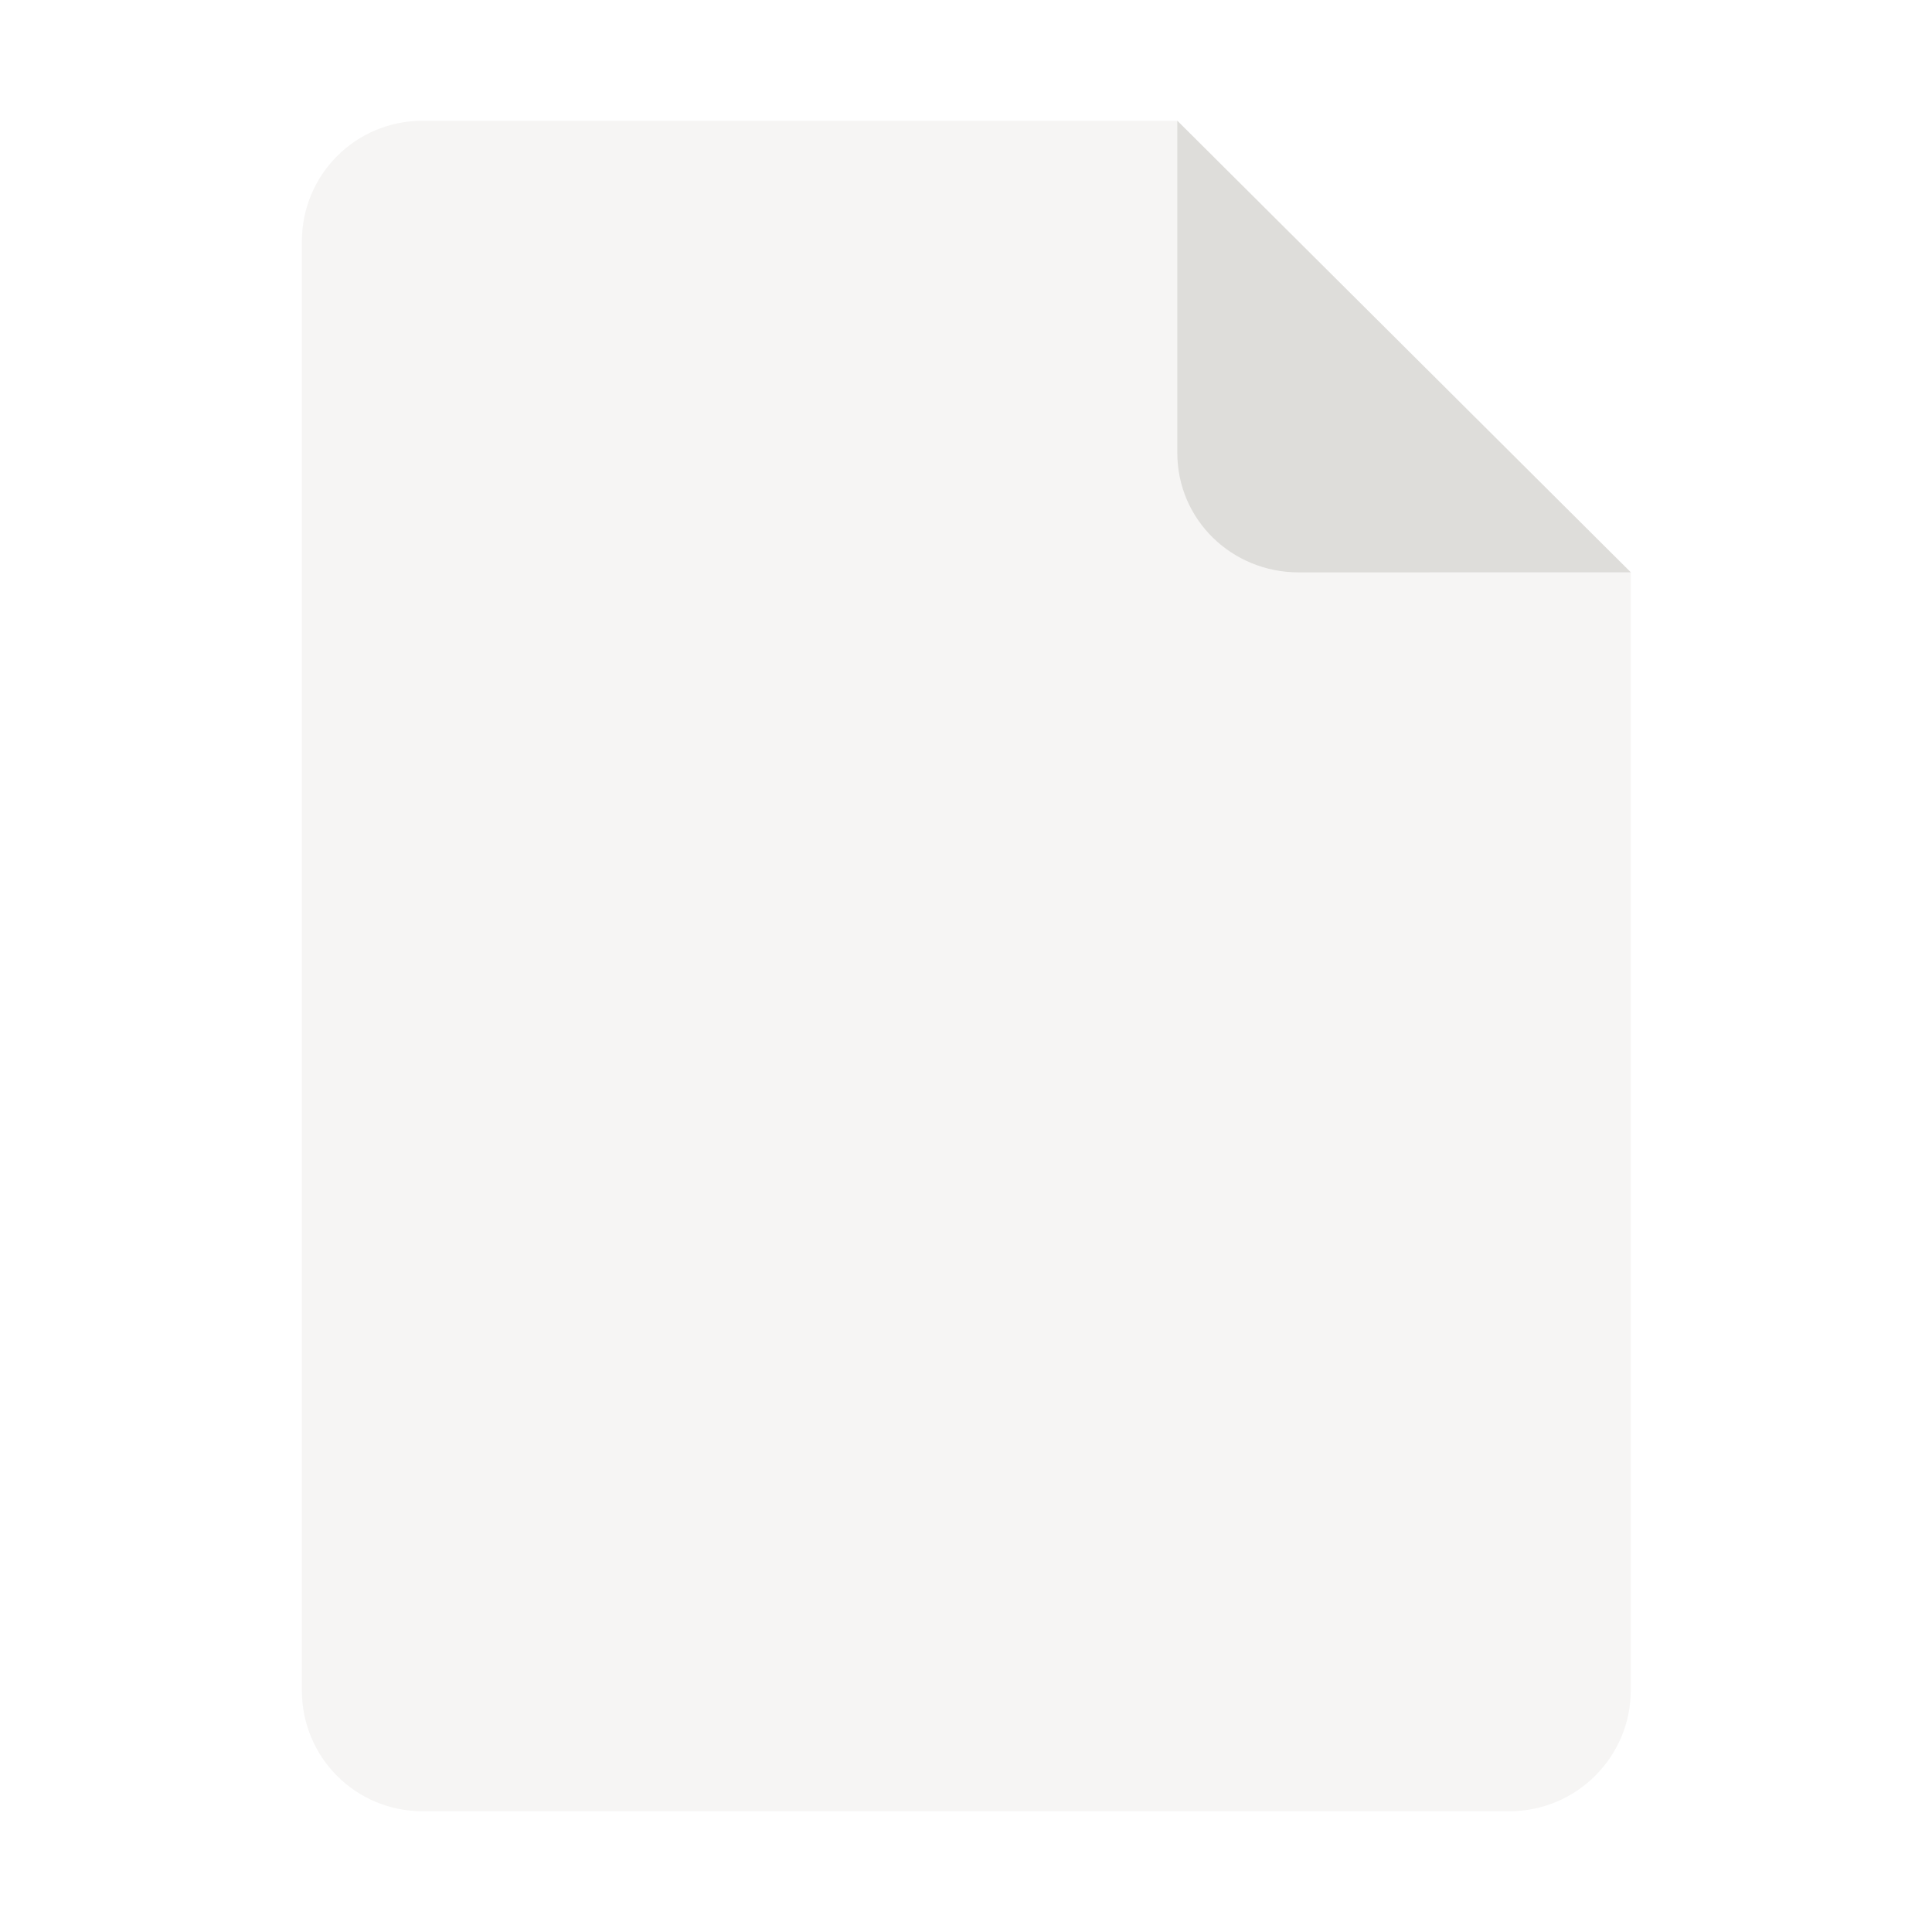
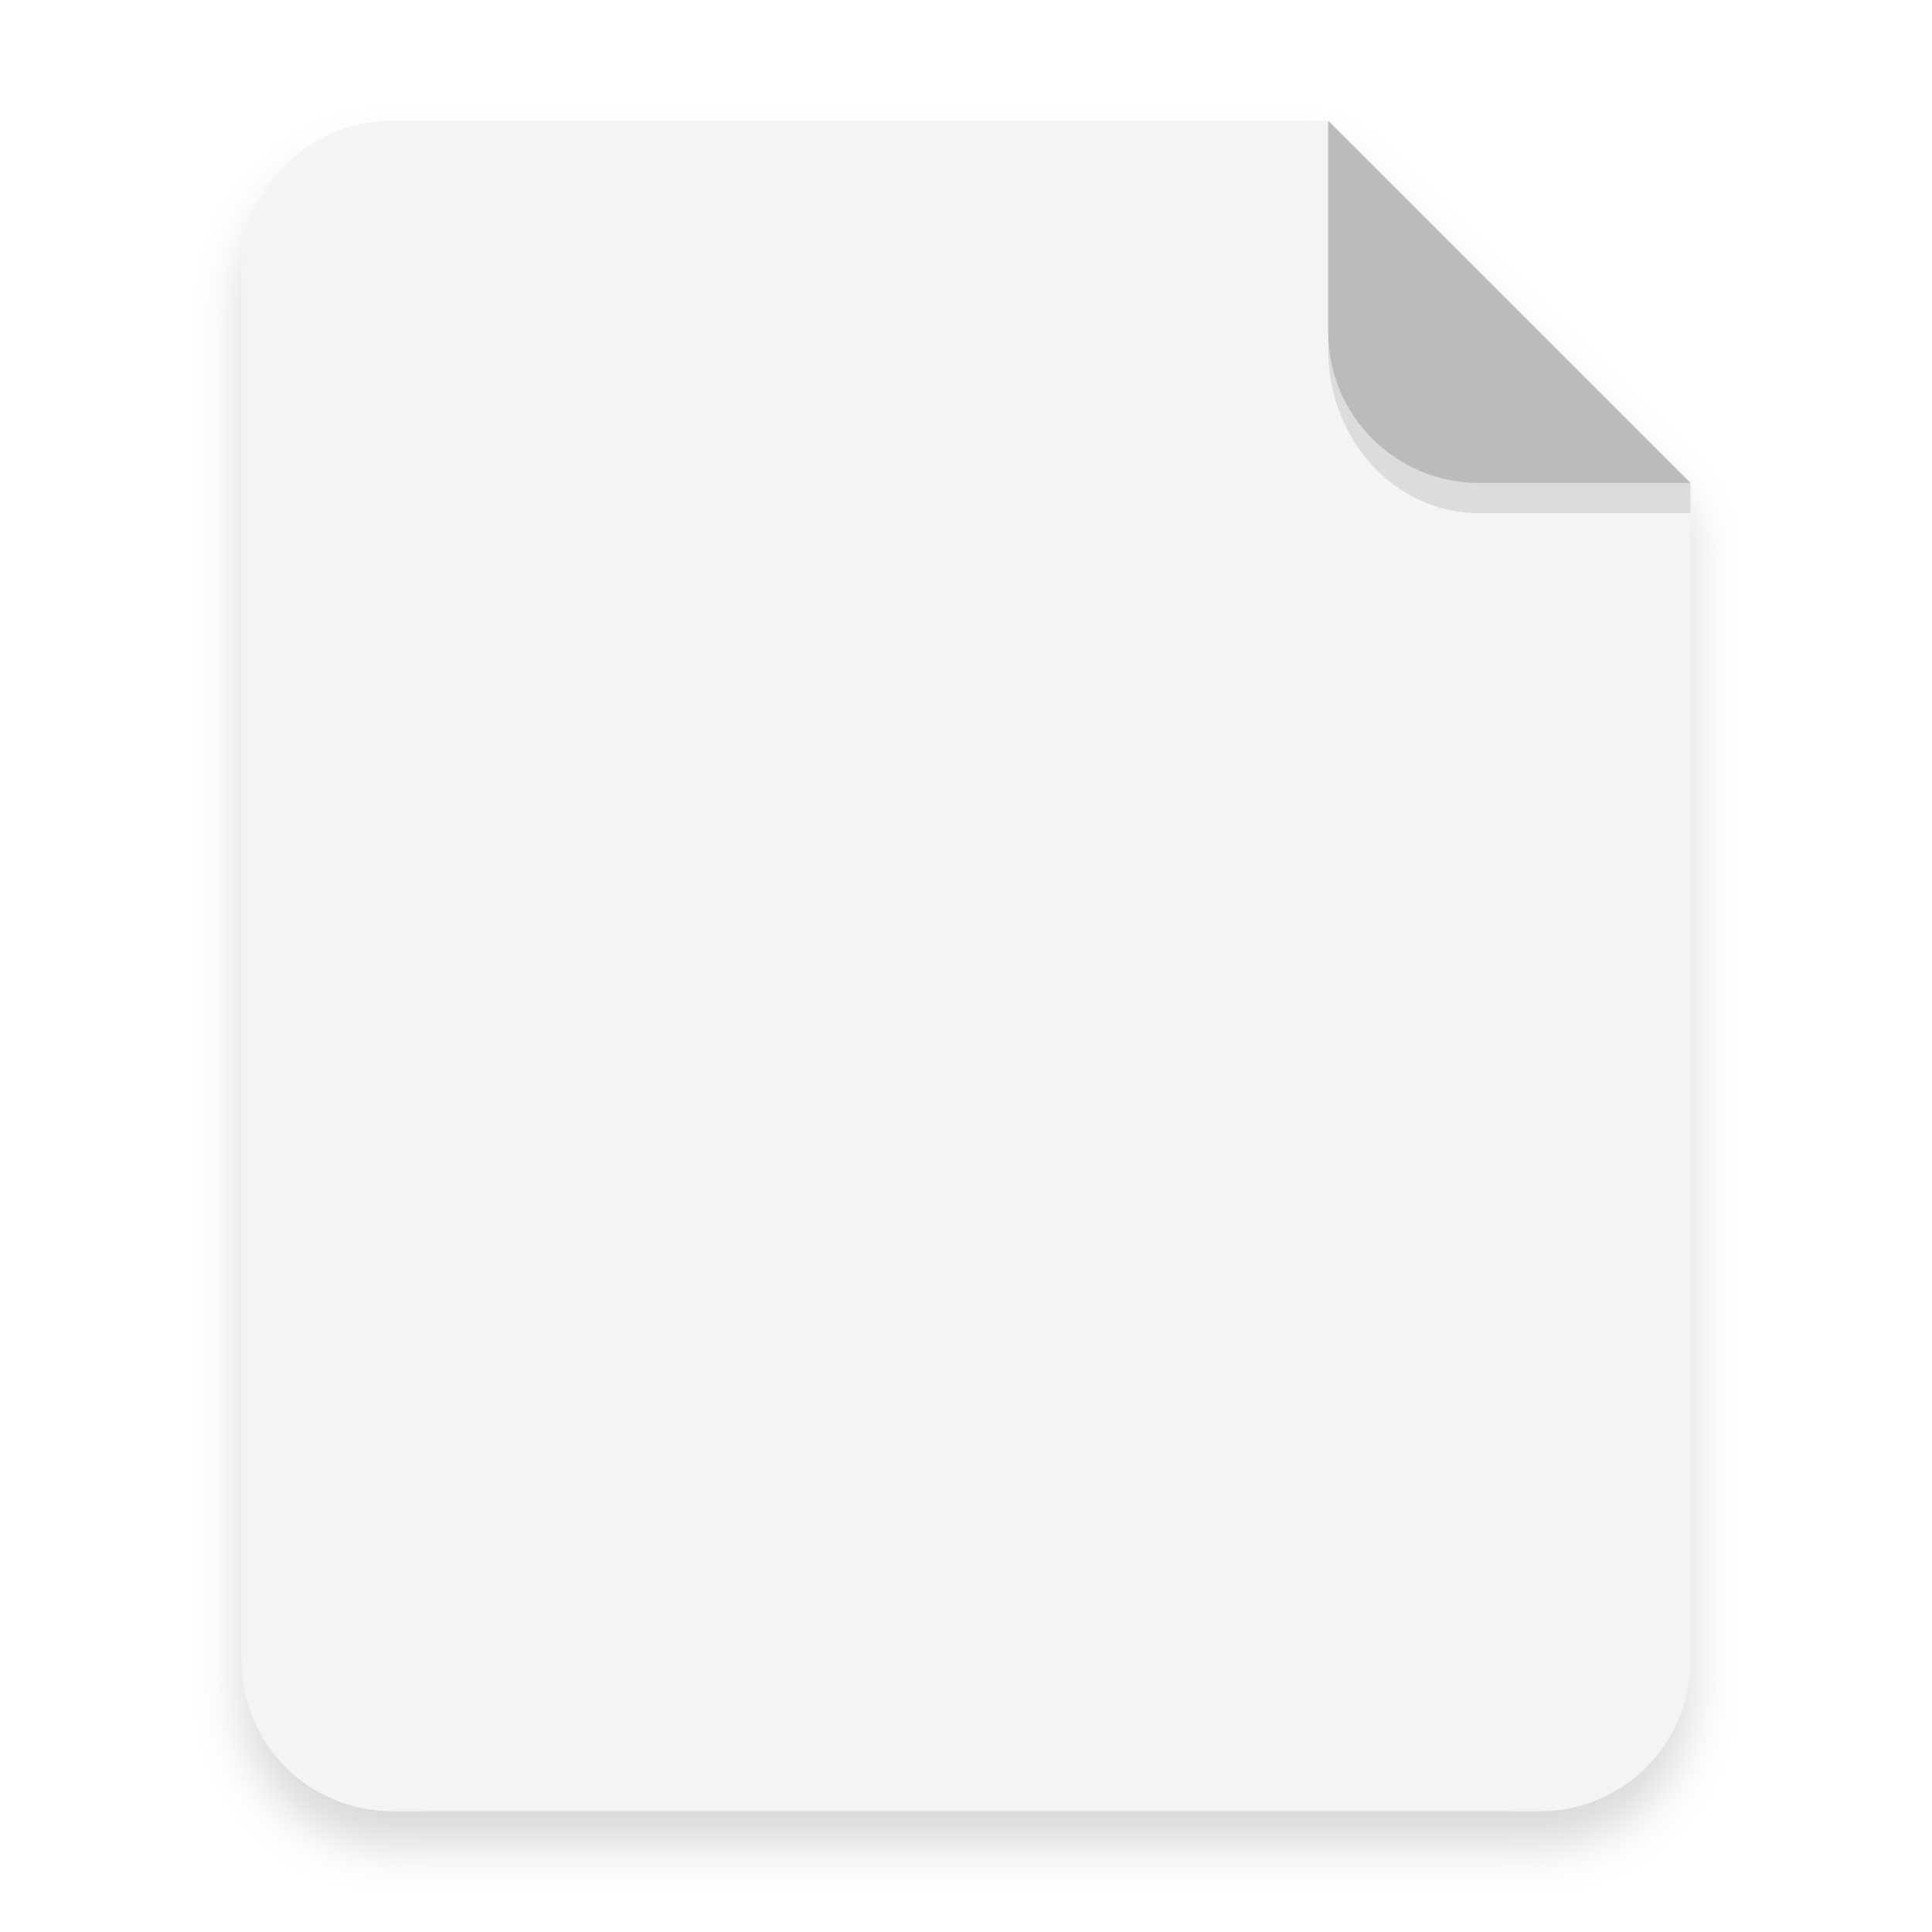
- <svg xmlns="http://www.w3.org/2000/svg" height="128px" viewBox="0 0 128 128" width="128px">
-   <path d="m 28 8 h 50 l 30.043 29.918 v 74.059 c 0 4.434 -3.609 8.023 -8.043 8.023 h -72 c -4.434 0 -8 -3.566 -8 -8 v -96 c 0 -4.434 3.566 -8 8 -8 z m 0 0" fill="#f6f5f4" />
-   <path d="m 78 8 v 22 c 0 4.434 3.609 7.922 8.043 7.922 l 22 -0.004 z m 0 0" fill="#deddda" />
+ <svg xmlns="http://www.w3.org/2000/svg" width="64" height="64" viewBox="0 0 16.933 16.933">
+   <defs>
+     <filter id="a" width="1.078" height="1.067" x="-.039" y="-.033" color-interpolation-filters="sRGB">
+       <feGaussianBlur stdDeviation=".206" />
+     </filter>
+   </defs>
+   <path d="M3.44 1.354a1.32 1.32 0 0 0-1.323 1.323v12.171c0 .733.59 1.323 1.323 1.323h10.054a1.32 1.32 0 0 0 1.322-1.323V4.53l-3.175-3.175z" filter="url(#a)" opacity=".15" style="paint-order:stroke fill markers" />
+   <g fill-rule="evenodd">
+     <path fill="#f4f4f4" d="M13 4c-2.77 0-5 2.23-5 5v46c0 2.77 2.23 5 5 5h38c2.77 0 5-2.23 5-5V16L44 4z" style="paint-order:stroke fill markers" transform="scale(.26458)" />
+     <path fill="#bbb" d="m14.816 4.233-3.175-3.175V2.91c0 .733.59 1.323 1.323 1.323z" style="paint-order:stroke fill markers" />
+   </g>
+   <path d="M11.641 2.91v.155c0 .794.59 1.433 1.323 1.433h1.852v-.265h-1.852A1.32 1.32 0 0 1 11.64 2.91" opacity=".1" style="paint-order:stroke fill markers" />
</svg>
